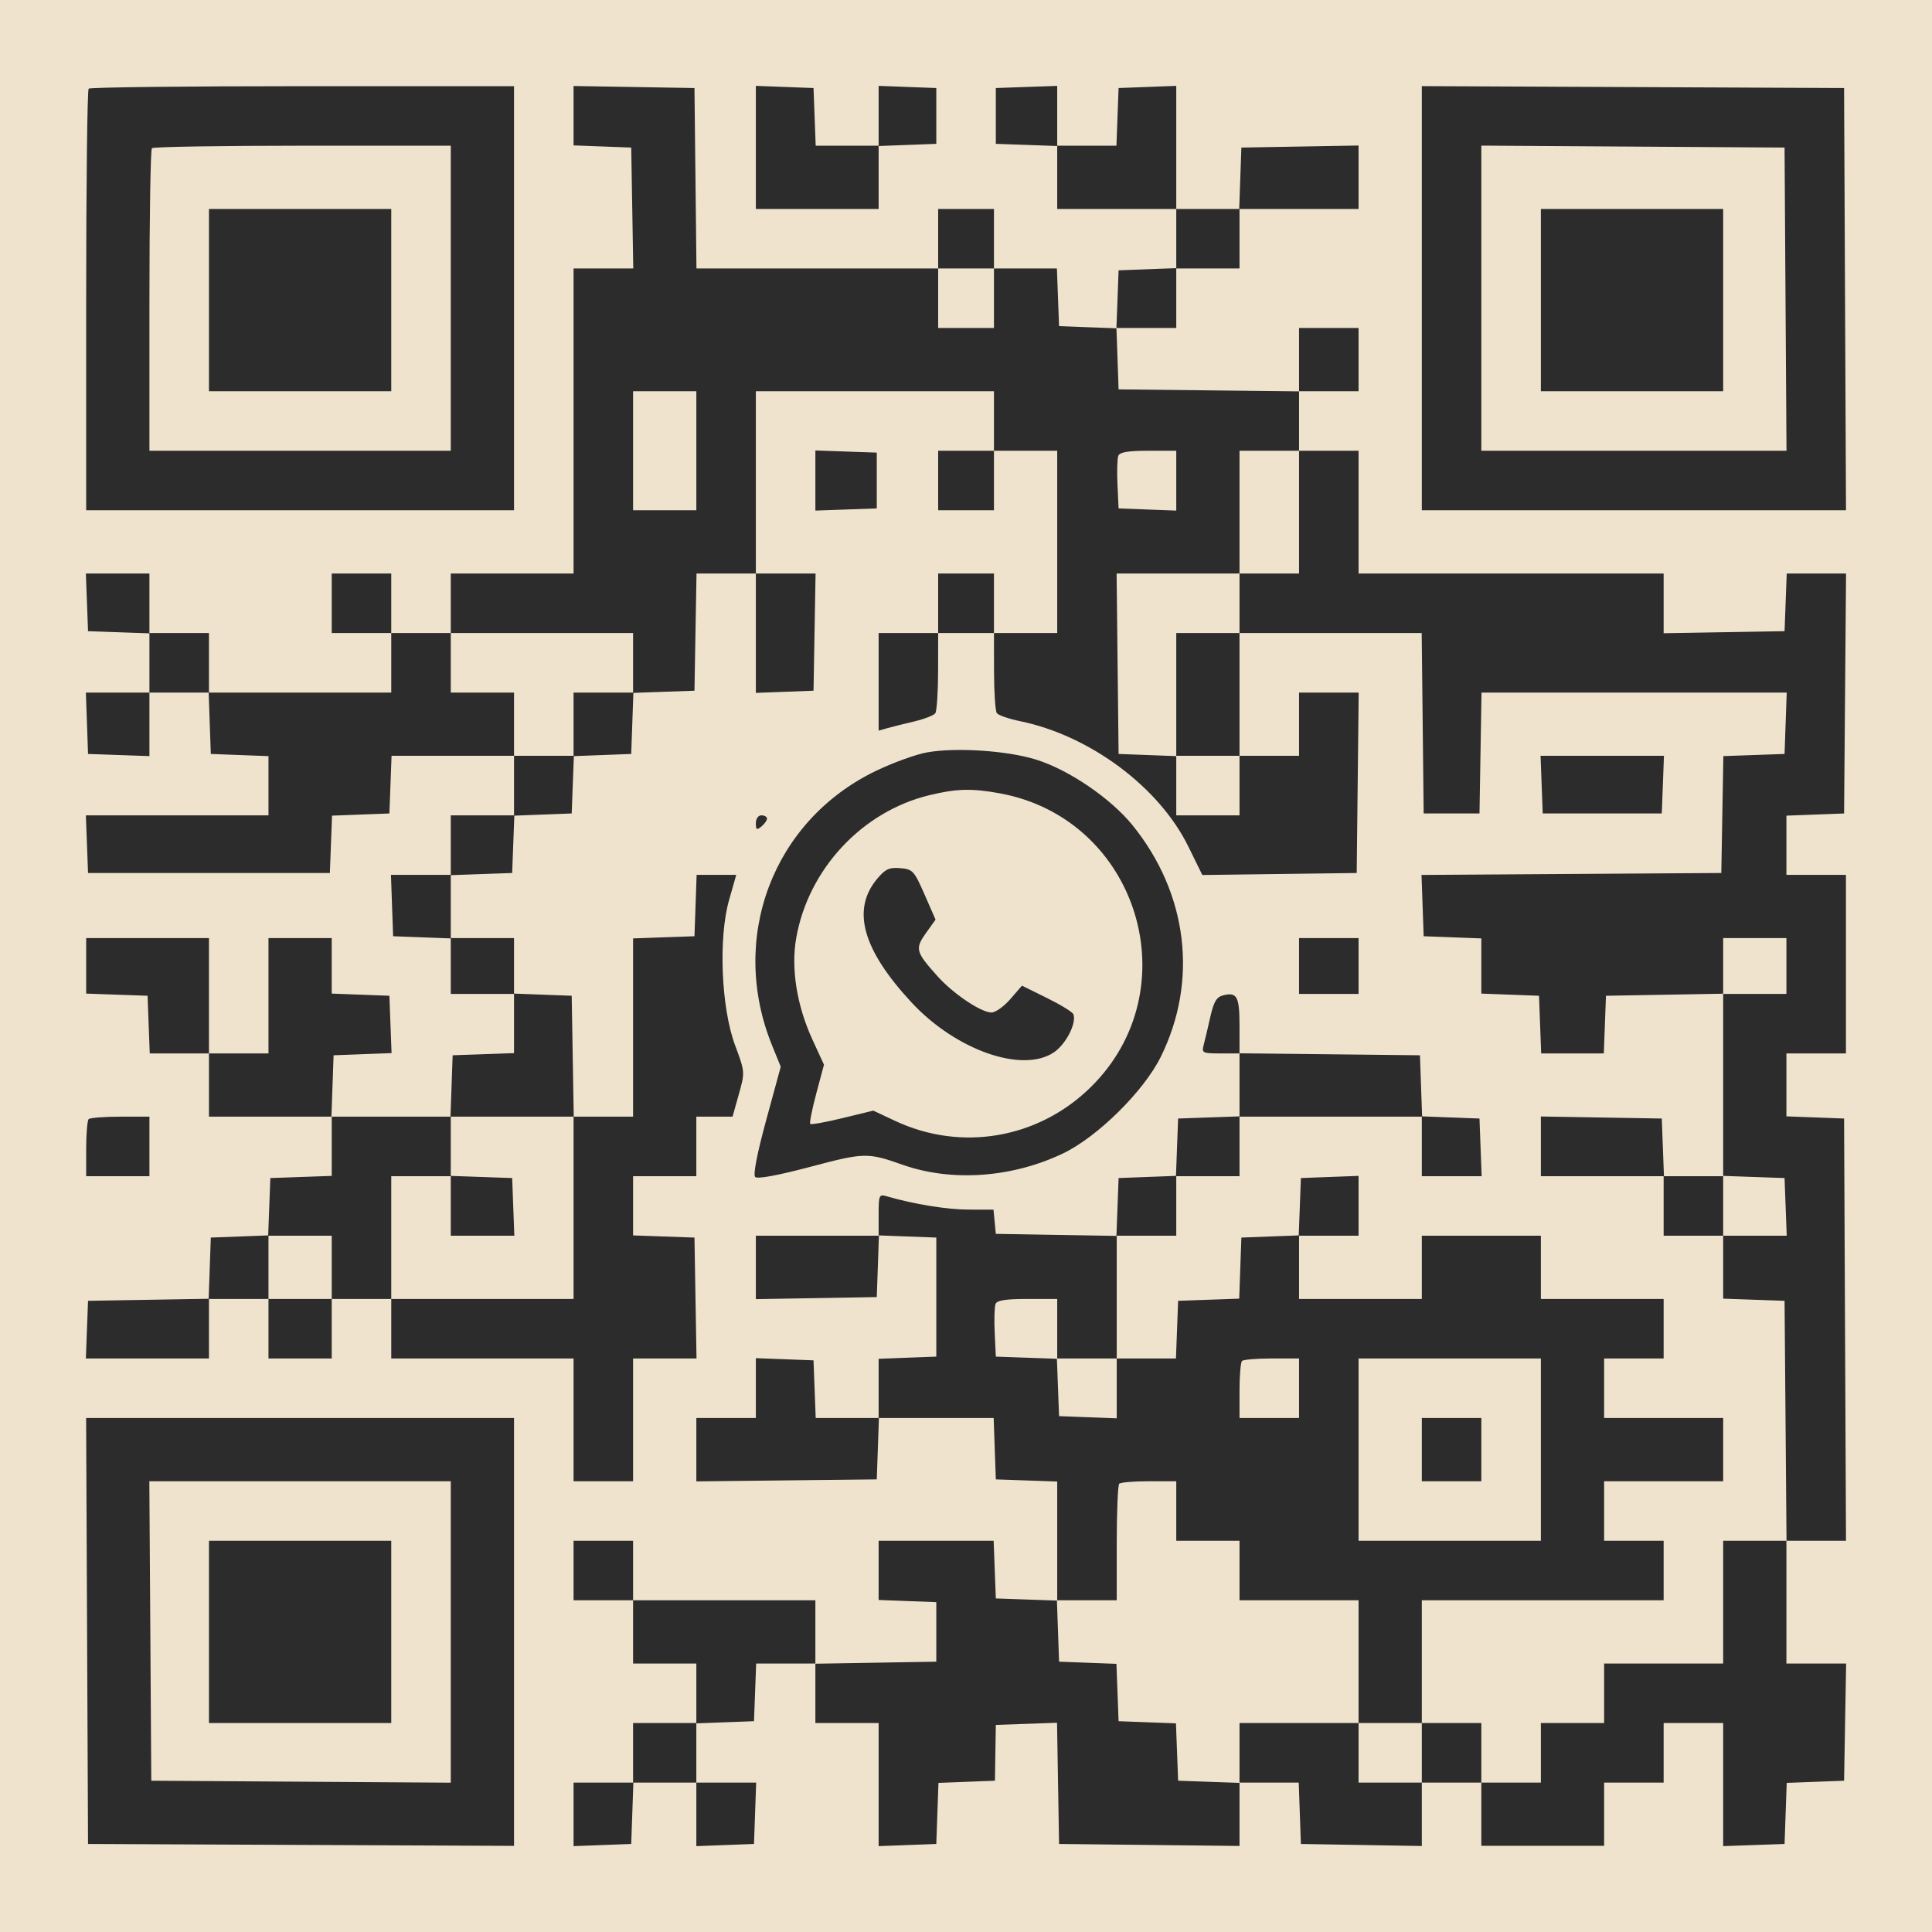
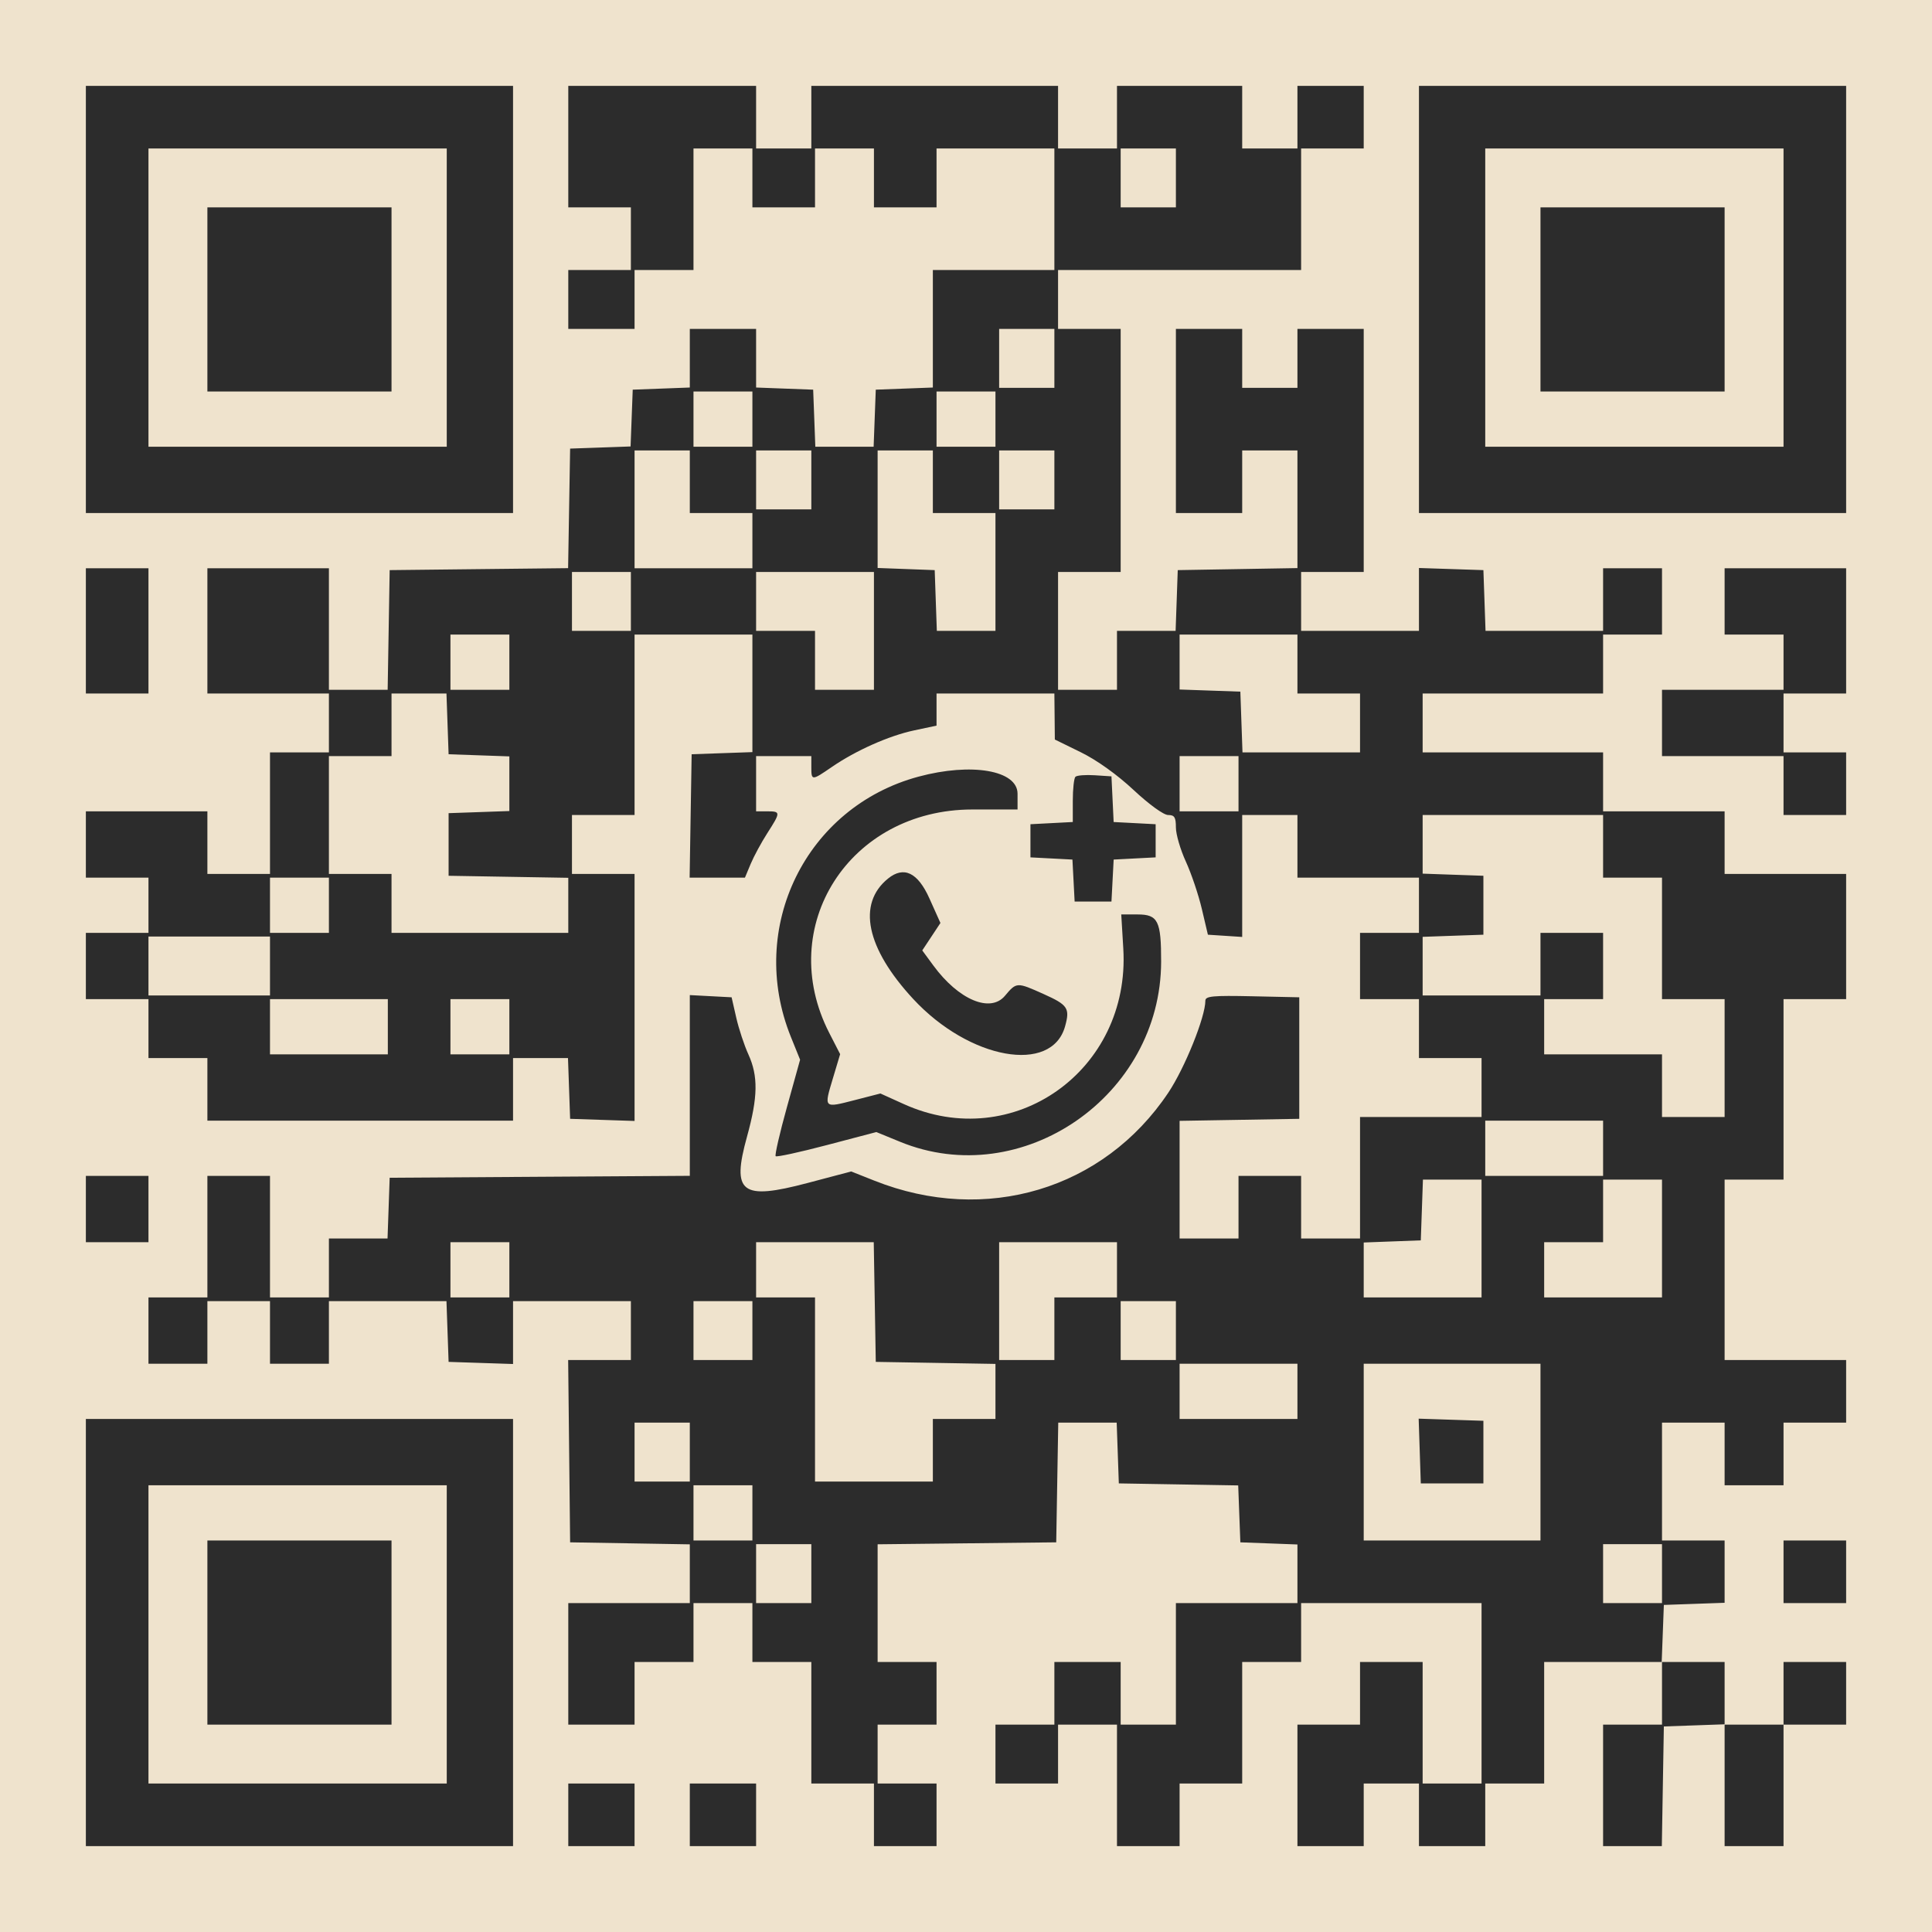
<svg xmlns="http://www.w3.org/2000/svg" width="180" height="180" viewBox="0 0 180 180" fill="none">
  <rect width="180" height="180" fill="#EFE3CD" />
-   <path fill-rule="evenodd" clip-rule="evenodd" d="M8.26 8.26C8.133 8.387 8.029 17.277 8.029 28.017V47.541H27.96H47.891V27.785V8.029H28.191C17.356 8.029 8.387 8.133 8.26 8.26ZM53.437 10.779V13.546L56.123 13.647L58.809 13.748L58.905 19.38L59 25.012H56.218H53.437V39.223V53.434H47.718H41.998V56.206V58.979H39.225H36.452V56.206V53.434H33.679H30.906V56.206V58.979H33.679H36.452V61.752V64.525H27.96H19.468V61.752V58.979H16.695H13.922V56.206V53.434H10.961H8L8.101 56.12L8.202 58.806L11.062 58.907L13.922 59.007V61.766V64.525H10.962H8.001L8.102 67.384L8.202 70.244L11.062 70.344L13.922 70.445V67.485V64.525H16.681H19.44L19.541 67.384L19.641 70.244L22.327 70.345L25.014 70.446V73.204V75.963H16.507H8L8.101 78.649L8.202 81.335H19.468H30.733L30.834 78.663L30.935 75.992L33.607 75.89L36.279 75.789L36.38 73.103L36.481 70.417H42.186H47.891V73.19V75.963H44.945H41.998V78.736V81.508H39.211H36.424L36.525 84.368L36.626 87.227L39.312 87.328L41.998 87.43V90.015V92.6H44.945H47.891V95.358V98.117L45.031 98.218L42.172 98.318L42.071 101.178L41.97 104.037H36.424H30.878L30.979 101.178L31.08 98.318L33.78 98.217L36.481 98.115L36.38 95.444L36.279 92.773L33.593 92.672L30.906 92.57V89.986V87.4H27.96H25.014V92.773V98.145H22.241H19.468V92.773V87.4H13.748H8.029V89.986V92.571L10.889 92.672L13.748 92.773L13.85 95.459L13.951 98.145H16.709H19.468V101.091V104.037H25.187H30.906V106.796V109.555L28.047 109.656L25.187 109.756L25.086 112.428L24.985 115.1L22.313 115.201L19.641 115.302L19.541 118.153L19.44 121.004L13.821 121.099L8.202 121.194L8.101 123.88L8 126.566H13.734H19.468V123.793V121.021H22.241H25.014V123.793V126.566H27.96H30.906V123.793V121.021H33.679H36.452V123.793V126.566H44.945H53.437V132.285V138.004H56.21H58.983V132.285V126.566H61.938H64.893L64.797 120.934L64.702 115.302L61.843 115.201L58.983 115.1V112.342V109.583H61.929H64.876V106.81V104.037H66.563H68.25L68.833 101.96C69.415 99.888 69.414 99.879 68.48 97.368C67.189 93.894 66.922 87.373 67.928 83.848L68.595 81.508H66.749H64.903L64.803 84.368L64.702 87.227L61.843 87.328L58.983 87.429V95.733V104.037H56.218H53.454L53.359 98.405L53.264 92.773L50.577 92.672L47.891 92.57V89.986V87.4H44.945H41.998V84.468V81.536L44.858 81.436L47.718 81.335L47.818 78.663L47.92 75.992L50.591 75.89L53.264 75.789L53.364 73.118L53.466 70.446L56.137 70.345L58.809 70.244L58.91 67.398L59.011 64.553L61.856 64.452L64.702 64.352L64.797 58.893L64.893 53.434H67.657H70.421V58.994V64.554L73.108 64.453L75.794 64.352L75.889 58.893L75.985 53.434H73.203H70.421V44.942V36.45H81.513H92.605V39.223V41.996H90.006H87.406V44.769V47.541H90.006H92.605V44.769V41.996H95.552H98.498V50.488V58.979H95.552H92.605V56.206V53.434H90.006H87.406V56.206V58.979H84.633H81.86V63.526V68.072L82.64 67.85C83.069 67.728 84.2 67.444 85.153 67.22C86.106 66.996 87.001 66.649 87.141 66.449C87.281 66.249 87.398 64.486 87.401 62.532L87.406 58.979H90.006H92.605L92.611 62.532C92.614 64.486 92.731 66.245 92.871 66.441C93.011 66.637 93.983 66.973 95.032 67.189C101.548 68.526 107.997 73.33 110.717 78.873L112.018 81.522L119.209 81.429L126.401 81.335L126.494 72.93L126.587 64.525H123.808H121.029V67.471V70.417H118.256H115.483V64.698V58.979H123.969H132.455L132.548 67.384L132.64 75.789H135.24H137.84L137.935 70.157L138.03 64.525H152.247H166.464L166.364 67.384L166.263 70.244L163.412 70.344L160.561 70.445L160.466 75.89L160.37 81.335L146.405 81.425L132.439 81.516L132.54 84.372L132.64 87.227L135.327 87.328L138.013 87.43V90V92.57L140.699 92.672L143.386 92.773L143.487 95.459L143.588 98.145H146.505H149.423L149.524 95.459L149.625 92.773L155.084 92.677L160.544 92.582V101.083V109.583H157.785H155.027L154.926 106.897L154.824 104.211L149.192 104.115L143.559 104.02V106.801V109.583H149.278H154.998V112.356V115.129H157.771H160.544V118.061V120.993L163.403 121.093L166.263 121.194L166.355 132.372L166.446 143.55H163.495H160.544V149.269V154.987H154.998H149.452V157.76V160.533H146.505H143.559V163.306V166.079H140.786H138.013V163.306V160.533H135.24H132.467V154.814V149.095H143.732H154.998V146.322V143.55H152.225H149.452V140.777V138.004H154.998H160.544V135.058V132.112H154.998H149.452V129.339V126.566H152.225H154.998V123.793V121.021H149.278H143.559V118.075V115.129H138.013H132.467V118.075V121.021H126.748H121.029V118.075V115.129H123.802H126.575V112.341V109.554L123.888 109.655L121.202 109.756L121.101 112.428L121 115.1L118.328 115.201L115.656 115.302L115.555 118.147L115.455 120.993L112.609 121.093L109.763 121.194L109.662 123.88L109.561 126.566H106.802H104.044V120.847V115.129H106.817H109.59V112.356V109.583H112.536H115.483V106.81V104.037H123.975H132.467V106.81V109.583H135.255H138.042L137.941 106.897L137.84 104.211L135.167 104.11L132.495 104.009L132.394 101.164L132.294 98.318L123.888 98.225L115.483 98.133V95.56C115.483 92.844 115.248 92.409 113.96 92.733C113.339 92.888 113.082 93.322 112.759 94.758C112.533 95.763 112.255 96.936 112.141 97.365C111.948 98.099 112.04 98.145 113.709 98.145H115.483V101.077V104.009L112.623 104.11L109.763 104.211L109.662 106.883L109.561 109.554L106.889 109.655L104.217 109.756L104.116 112.451L104.015 115.145L98.397 115.051L92.779 114.955L92.67 113.829L92.561 112.702L90.244 112.696C88.218 112.691 85.146 112.192 82.64 111.462C81.897 111.246 81.86 111.327 81.86 113.182V115.129H76.141H70.421V118.083V121.038L76.054 120.943L81.687 120.847L81.788 117.974L81.888 115.1L84.561 115.201L87.233 115.302V120.847V126.393L84.546 126.494L81.86 126.595V129.354V132.112H78.928H75.997L75.895 129.426L75.794 126.74L73.108 126.638L70.421 126.537V129.325V132.112H67.648H64.876V135.064V138.017L73.281 137.924L81.687 137.831L81.787 134.971L81.888 132.112H87.233H92.577L92.678 134.971L92.779 137.831L95.638 137.931L98.498 138.032V143.578V149.123L95.638 149.023L92.779 148.922L92.677 146.236L92.576 143.55H87.218H81.86V146.308V149.066L84.546 149.167L87.233 149.269V152.041V154.814L81.6 154.91L75.967 155.005V152.05V149.095H67.475H58.983V146.322V143.55H56.21H53.437V146.322V149.095H56.21H58.983V152.041V154.987H61.929H64.876V157.76V160.533H61.929H58.983V163.306V166.079H56.21H53.437V169.039V172L56.123 171.899L58.809 171.798L58.91 168.938L59.011 166.079H61.943H64.876V169.039V172L67.562 171.899L70.248 171.798L70.349 168.938L70.45 166.079H67.662H64.876V163.32V160.562L67.562 160.461L70.248 160.36L70.349 157.674L70.451 154.987H73.209H75.967V157.76V160.533H78.914H81.86V166.267V172L84.546 171.899L87.233 171.798L87.333 168.952L87.434 166.107L90.065 166.006L92.695 165.905L92.737 163.306L92.779 160.706L95.63 160.606L98.481 160.505L98.576 166.151L98.671 171.798L107.077 171.89L115.483 171.983V169.031V166.079H118.242H121L121.101 168.938L121.202 171.798L126.835 171.893L132.467 171.988V169.033V166.079H135.24H138.013V169.025V171.971H143.732H149.452V169.025V166.079H152.225H154.998V163.306V160.533H157.771H160.544V166.266V171.999L163.403 171.898L166.263 171.798L166.364 168.952L166.464 166.107L169.137 166.006L171.809 165.905L171.904 160.446L172 154.987H169.218H166.436V149.269V143.55H169.212H171.988L171.898 123.88L171.809 104.211L169.123 104.109L166.436 104.008V101.077V98.145H169.209H171.982V89.827V81.508H169.209H166.436V78.75V75.992L169.123 75.891L171.809 75.789L171.901 64.612L171.992 53.434H169.229H166.465L166.364 56.12L166.263 58.806L160.63 58.901L154.998 58.997V56.215V53.434H140.786H126.575V47.715V41.996H123.802H121.029V39.223V36.45H123.802H126.575V33.504V30.558H123.802H121.029V33.511V36.463L112.623 36.37L104.217 36.277L104.117 33.418L104.016 30.558H106.803H109.59V27.785V25.012H112.536H115.483V22.24V19.467H121.029H126.575V16.512V13.557L121.115 13.653L115.656 13.748L115.555 16.608L115.455 19.467H112.522H109.59V13.733V8L106.904 8.101L104.217 8.202L104.116 10.889L104.015 13.575H101.256H98.498V10.788V8.001L95.638 8.102L92.779 8.202V10.802V13.401L95.638 13.502L98.498 13.603V16.535V19.467H104.044H109.59V22.225V24.983L106.904 25.085L104.217 25.186L104.116 27.886L104.014 30.587L101.343 30.486L98.671 30.385L98.57 27.699L98.469 25.012H95.537H92.605V22.24V19.467H90.006H87.406V22.24V25.012H76.147H64.888L64.795 16.608L64.702 8.202L59.069 8.107L53.437 8.012V10.779ZM70.421 13.733V19.467H76.141H81.86V16.535V13.604L84.546 13.503L87.233 13.401V10.802V8.202L84.546 8.101L81.86 8V10.787V13.575H78.928H75.997L75.895 10.889L75.794 8.202L73.108 8.101L70.421 8V13.733ZM132.467 27.782V47.541H152.228H171.988L171.898 27.872L171.809 8.202L152.138 8.113L132.467 8.023V27.782ZM41.998 27.785V41.996H27.96H13.922V28.017C13.922 20.328 14.026 13.933 14.153 13.806C14.28 13.679 20.597 13.575 28.191 13.575H41.998V27.785ZM166.353 27.872L166.444 41.996H152.229H138.013V27.782V13.567L152.138 13.658L166.263 13.748L166.353 27.872ZM19.468 27.959V36.45H27.96H36.452V27.959V19.467H27.96H19.468V27.959ZM143.559 27.959V36.45H152.051H160.544V27.959V19.467H152.051H143.559V27.959ZM92.605 27.785V30.558H90.006H87.406V27.785V25.012H90.006H92.605V27.785ZM64.876 41.996V47.541H61.929H58.983V41.996V36.45H61.929H64.876V41.996ZM75.967 44.769V47.57L78.827 47.469L81.687 47.368V44.769V42.169L78.827 42.069L75.967 41.968V44.769ZM109.59 44.783V47.571L106.904 47.469L104.217 47.368L104.113 45.152C104.055 43.933 104.089 42.724 104.189 42.466C104.318 42.128 105.103 41.996 106.98 41.996H109.59V44.783ZM121.029 47.715V53.434H118.256H115.483V56.206V58.979H112.536H109.59V64.698V70.417H112.536H115.483V73.19V75.963H112.536H109.59V73.204V70.446L106.904 70.345L104.217 70.244L104.124 61.839L104.032 53.434H109.757H115.483V47.715V41.996H118.256H121.029V47.715ZM58.983 61.752V64.525H56.21H53.437V67.471V70.417H50.664H47.891V67.471V64.525H44.945H41.998V61.752V58.979H50.491H58.983V61.752ZM86.374 70.097C85.33 70.282 83.17 71.066 81.574 71.838C71.995 76.475 67.872 87.407 71.934 97.403L72.74 99.386L71.385 104.358C70.533 107.485 70.151 109.452 70.358 109.658C70.564 109.864 72.463 109.515 75.475 108.715C80.526 107.375 80.834 107.368 84.088 108.517C88.67 110.133 94.292 109.735 99.05 107.457C102.242 105.929 106.552 101.674 108.132 98.492C111.656 91.394 110.668 83.244 105.512 76.882C103.476 74.369 99.557 71.705 96.513 70.765C93.814 69.931 89.065 69.618 86.374 70.097ZM143.631 73.103L143.732 75.789H149.278H154.824L154.926 73.103L155.027 70.417H149.278H143.53L143.631 73.103ZM93.148 73.912C106.029 76.265 110.93 92.18 101.588 101.321C96.707 106.097 89.538 107.319 83.385 104.424L81.364 103.474L78.503 104.17C76.93 104.554 75.573 104.797 75.489 104.712C75.404 104.627 75.658 103.351 76.052 101.876L76.768 99.195L75.69 96.851C74.235 93.686 73.683 90.222 74.182 87.388C75.313 80.971 80.317 75.604 86.586 74.086C89.123 73.472 90.535 73.435 93.148 73.912ZM70.421 76.698C70.421 77.313 70.507 77.363 70.941 77.002C71.227 76.765 71.461 76.434 71.461 76.267C71.461 76.1 71.227 75.963 70.941 75.963C70.643 75.963 70.421 76.275 70.421 76.698ZM81.733 81.864C79.312 84.74 80.349 88.472 84.939 93.409C89.066 97.849 95.257 100.016 98.187 98.046C99.312 97.29 100.321 95.317 100.005 94.493C99.927 94.29 98.817 93.609 97.538 92.978L95.214 91.832L94.133 93.082C93.538 93.77 92.748 94.332 92.377 94.332C91.405 94.332 88.828 92.602 87.348 90.955C85.311 88.689 85.231 88.393 86.263 86.943L87.163 85.678L86.136 83.333C85.168 81.125 85.037 80.982 83.877 80.884C82.856 80.797 82.49 80.964 81.733 81.864ZM121.029 90V92.6H123.802H126.575V90V87.4H123.802H121.029V90ZM166.436 90V92.6H163.49H160.544V90V87.4H163.49H166.436V90ZM8.26 104.268C8.133 104.395 8.029 105.643 8.029 107.041V109.583H10.975H13.922V106.81V104.037H11.207C9.713 104.037 8.387 104.141 8.26 104.268ZM53.437 112.529V121.021H44.945H36.452V115.302V109.583H39.225H41.998V106.81V104.037H47.718H53.437V112.529ZM41.998 112.342V115.129H44.959H47.92L47.819 112.442L47.718 109.756L44.858 109.656L41.998 109.555V112.342ZM166.364 112.442L166.465 115.129H163.505H160.544V112.342V109.555L163.403 109.656L166.263 109.756L166.364 112.442ZM30.906 118.075V121.021H27.96H25.014V118.075V115.129H27.96H30.906V118.075ZM98.498 123.793V126.566H101.271H104.044V129.354V132.141L101.358 132.04L98.671 131.939L98.57 129.266L98.469 126.594L95.624 126.494L92.779 126.393L92.674 124.177C92.617 122.958 92.651 121.749 92.75 121.49C92.881 121.149 93.691 121.021 95.714 121.021H98.498V123.793ZM121.029 129.339V132.112H118.256H115.483V129.57C115.483 128.172 115.587 126.924 115.714 126.797C115.841 126.67 117.088 126.566 118.487 126.566H121.029V129.339ZM143.559 135.058V143.55H135.067H126.575V135.058V126.566H135.067H143.559V135.058ZM8.113 151.955L8.202 171.798L28.047 171.887L47.891 171.976V152.044V132.112H27.957H8.024L8.113 151.955ZM132.467 135.058V138.004H135.24H138.013V135.058V132.112H135.24H132.467V135.058ZM41.998 152.045V166.087L28.047 165.996L14.095 165.905L14.005 151.955L13.914 138.004H27.956H41.998V152.045ZM109.59 140.777V143.55H112.536H115.483V146.322V149.095H121.029H126.575V154.814V160.533H129.521H132.467V163.306V166.079H129.521H126.575V163.306V160.533H121.029H115.483V163.32V166.107L112.623 166.006L109.763 165.905L109.662 163.233L109.561 160.562L106.889 160.461L104.217 160.36L104.116 157.688L104.015 155.016L101.343 154.915L98.671 154.814L98.571 151.955L98.47 149.095H101.257H104.044V143.781C104.044 140.858 104.148 138.362 104.275 138.235C104.402 138.108 105.65 138.004 107.048 138.004H109.59V140.777ZM19.468 152.041V160.533H27.96H36.452V152.041V143.55H27.96H19.468V152.041Z" fill="#2C2C2C" />
+   <path fill-rule="evenodd" clip-rule="evenodd" d="M8 27.9V47.799H27.9H47.799V27.9V8H27.9H8V27.9ZM52.946 13.661V19.322H55.862H58.778V22.238V25.155H55.862H52.946V27.9V30.644H56.033H59.121V27.9V25.155H61.866H64.611V19.494V13.833H67.356H70.1V16.577V19.322H73.017H75.933V16.577V13.833H78.678H81.423V16.577V19.322H84.339H87.255V16.577V13.833H92.745H98.234V19.494V25.155H92.573H86.912V30.63V36.105L84.253 36.205L81.594 36.305L81.494 38.964L81.394 41.623H78.678H75.962L75.862 38.964L75.761 36.305L73.103 36.205L70.444 36.105V33.375V30.644H67.356H64.268V33.375V36.105L61.609 36.205L58.95 36.305L58.85 38.951L58.75 41.596L55.934 41.696L53.117 41.795L53.023 47.364L52.929 52.934L44.617 53.025L36.305 53.117L36.211 58.693L36.117 64.268H33.38H30.644V58.607V52.946H24.983H19.322V58.778V64.611H24.983H30.644V67.356V70.1H27.9H25.155V75.761V81.423H22.238H19.322V78.506V75.59H13.661H8V78.678V81.766H10.916H13.833V84.339V86.912H10.916H8V90V93.088H10.916H13.833V95.833V98.577H16.577H19.322V101.494V104.41H33.561H47.799V101.494V98.577H50.359H52.918L53.018 101.408L53.117 104.238L56.119 104.338L59.121 104.437V92.93V81.423H56.205H53.289V78.678V75.933H56.205H59.121V67.527V59.121H64.611H70.1V64.597V70.073L67.27 70.172L64.439 70.272L64.345 76.019L64.251 81.766H66.828H69.405L69.941 80.483C70.236 79.778 70.932 78.491 71.489 77.623C72.743 75.669 72.742 75.59 71.473 75.59H70.444V73.017V70.444H73.017H75.59V71.473C75.59 72.743 75.631 72.743 77.492 71.463C79.735 69.92 82.826 68.545 85.175 68.047L87.255 67.605V66.108V64.611H92.745H98.234L98.256 66.755L98.277 68.9L100.701 70.088C102.189 70.817 104.088 72.175 105.618 73.605C107.063 74.954 108.415 75.933 108.834 75.933C109.426 75.933 109.556 76.142 109.556 77.092C109.556 77.73 109.973 79.158 110.481 80.266C110.99 81.374 111.661 83.361 111.972 84.682L112.537 87.084L114.135 87.188L115.732 87.293V81.613V75.933H118.305H120.879V78.849V81.766H126.54H132.201V84.339V86.912H129.456H126.711V90V93.088H129.456H132.201V95.833V98.577H135.117H138.033V101.322V104.067H132.372H126.711V109.728V115.389H123.967H121.222V112.473V109.556H118.305H115.389V112.473V115.389H112.644H109.9V109.908V104.427L115.475 104.333L121.05 104.238V98.577V92.916L116.676 92.82C113.001 92.74 112.301 92.805 112.301 93.232C112.301 94.752 110.385 99.505 108.843 101.811C102.816 110.823 91.826 114.113 81.478 110.005L79.302 109.142L75.254 110.213C69.058 111.852 68.142 111.153 69.599 105.89C70.617 102.208 70.649 100.263 69.725 98.234C69.338 97.385 68.828 95.841 68.592 94.803L68.162 92.916L66.215 92.813L64.268 92.71V101.13V109.549L50.287 109.638L36.305 109.728L36.206 112.559L36.106 115.389H33.375H30.644V118.134V120.879H27.9H25.155V115.218V109.556H22.238H19.322V115.218V120.879H16.577H13.833V123.967V127.054H16.577H19.322V124.138V121.222H22.238H25.155V124.138V127.054H27.9H30.644V124.138V121.222H36.12H41.596L41.696 124.052L41.795 126.883L44.797 126.982L47.799 127.081V124.151V121.222H53.289H58.778V123.967V126.711H55.856H52.934L53.026 135.203L53.117 143.695L58.693 143.789L64.268 143.883V146.619V149.356H58.607H52.946V155.017V160.678H56.033H59.121V157.762V154.845H61.866H64.611V152.1V149.356H67.356H70.1V152.1V154.845H72.845H75.59V160.506V166.167H78.506H81.423V169.084V172H84.339H87.255V169.084V166.167H84.51H81.766V163.423V160.678H84.51H87.255V157.762V154.845H84.51H81.766V149.362V143.878L90.086 143.787L98.406 143.695L98.5 138.119L98.595 132.544H101.317H104.039L104.139 135.374L104.238 138.205L109.799 138.299L115.361 138.393L115.46 141.044L115.561 143.695L118.22 143.795L120.879 143.895V146.625V149.356H115.218H109.556V155.017V160.678H106.983H104.41V157.762V154.845H101.322H98.234V157.762V160.678H95.49H92.745V163.423V166.167H95.661H98.577V163.423V160.678H101.322H104.067V166.339V172H106.983H109.9V169.084V166.167H112.816H115.732V160.506V154.845H118.477H121.222V152.1V149.356H129.628H138.033V157.762V166.167H135.289H132.544V160.506V154.845H129.628H126.711V157.762V160.678H123.795H120.879V166.339V172H123.967H127.054V169.084V166.167H129.628H132.201V169.084V172H135.289H138.377V169.084V166.167H141.121H143.866V160.506V154.845H149.356H154.845V157.762V160.678H152.1H149.356V166.339V172H152.092H154.828L154.922 166.425L155.017 160.849L157.847 160.75L160.678 160.65V166.325V172H163.423H166.167V166.339V160.678H169.084H172V157.762V154.845H169.084H166.167V157.762V160.678H163.423H160.678V157.762V154.845H157.747H154.816L154.917 152.186L155.017 149.527L157.847 149.428L160.678 149.328V146.426V143.523H157.762H154.845V138.033V132.544H157.762H160.678V135.46V138.377H163.423H166.167V135.46V132.544H169.084H172V129.628V126.711H166.339H160.678V118.305V109.9H163.423H166.167V101.494V93.088H169.084H172V87.255V81.423H166.339H160.678V78.506V75.59H155.017H149.356V72.845V70.1H140.95H132.544V67.356V64.611H140.95H149.356V61.866V59.121H152.1H154.845V56.033V52.946H152.1H149.356V55.862V58.778H143.88H138.404L138.305 55.948L138.205 53.117L135.203 53.018L132.201 52.919V55.849V58.778H126.711H121.222V56.033V53.289H124.138H127.054V41.967V30.644H123.967H120.879V33.389V36.134H118.305H115.732V33.389V30.644H112.644H109.556V39.222V47.799H112.644H115.732V44.883V41.967H118.305H120.879V47.447V52.928L115.303 53.023L109.728 53.117L109.629 55.948L109.529 58.778H106.798H104.067V61.523V64.268H101.322H98.577V58.778V53.289H101.494H104.41V41.967V30.644H101.494H98.577V27.9V25.155H109.9H121.222V19.494V13.833H124.138H127.054V10.916V8H123.967H120.879V10.916V13.833H118.305H115.732V10.916V8H109.9H104.067V10.916V13.833H101.322H98.577V10.916V8H87.084H75.59V10.916V13.833H73.017H70.444V10.916V8H61.695H52.946V13.661ZM132.201 27.9V47.799H152.1H172V27.9V8H152.1H132.201V27.9ZM41.623 27.728V41.623H27.728H13.833V27.728V13.833H27.728H41.623V27.728ZM109.556 16.577V19.322H106.983H104.41V16.577V13.833H106.983H109.556V16.577ZM166.167 27.728V41.623H152.272H138.377V27.728V13.833H152.272H166.167V27.728ZM19.322 27.9V36.477H27.9H36.477V27.9V19.322H27.9H19.322V27.9ZM143.523 27.9V36.477H152.1H160.678V27.9V19.322H152.1H143.523V27.9ZM98.234 33.389V36.134H95.661H93.088V33.389V30.644H95.661H98.234V33.389ZM70.1 39.05V41.623H67.356H64.611V39.05V36.477H67.356H70.1V39.05ZM92.745 39.05V41.623H90H87.255V39.05V36.477H90H92.745V39.05ZM64.268 44.883V47.799H67.184H70.1V50.372V52.946H64.611H59.121V47.456V41.967H61.695H64.268V44.883ZM75.59 44.711V47.456H73.017H70.444V44.711V41.967H73.017H75.59V44.711ZM86.912 44.883V47.799H89.829H92.745V53.289V58.778H90.014H87.283L87.183 55.948L87.084 53.117L84.425 53.017L81.766 52.917V47.442V41.967H84.339H86.912V44.883ZM98.234 44.711V47.456H95.661H93.088V44.711V41.967H95.661H98.234V44.711ZM8 58.778V64.611H10.916H13.833V58.778V52.946H10.916H8V58.778ZM160.678 56.033V59.121H163.423H166.167V61.695V64.268H160.506H154.845V67.356V70.444H160.506H166.167V73.188V75.933H169.084H172V73.017V70.1H169.084H166.167V67.356V64.611H169.084H172V58.778V52.946H166.339H160.678V56.033ZM58.778 56.033V58.778H56.033H53.289V56.033V53.289H56.033H58.778V56.033ZM81.423 58.778V64.268H78.678H75.933V61.523V58.778H73.188H70.444V56.033V53.289H75.933H81.423V58.778ZM47.456 61.695V64.268H44.711H41.967V61.695V59.121H44.711H47.456V61.695ZM120.879 61.866V64.611H123.795H126.711V67.356V70.1H121.235H115.76L115.66 67.27L115.561 64.439L112.73 64.34L109.9 64.24V61.681V59.121H115.389H120.879V61.866ZM41.696 67.441L41.795 70.272L44.626 70.371L47.456 70.471V73.017V75.562L44.626 75.662L41.795 75.761V78.678V81.594L47.37 81.689L52.946 81.783V84.347V86.912H44.711H36.477V84.167V81.423H33.561H30.644V75.933V70.444H33.561H36.477V67.527V64.611H39.036H41.596L41.696 67.441ZM115.389 73.017V75.59H112.644H109.9V73.017V70.444H112.644H115.389V73.017ZM85.578 72.358C75.08 75.182 69.569 86.416 73.684 96.605L74.543 98.732L73.319 103.14C72.645 105.564 72.172 107.625 72.267 107.72C72.362 107.816 74.512 107.349 77.044 106.682L81.647 105.471L83.851 106.375C95.219 111.037 108.161 102.111 108.18 89.593C108.186 85.798 107.886 85.197 105.99 85.197H104.465L104.655 88.382C105.332 99.735 94.401 107.48 84.212 102.867L82.026 101.878L79.643 102.492C76.724 103.244 76.756 103.275 77.593 100.486L78.274 98.213L77.267 96.251C72.165 86.315 79.137 75.418 90.596 75.418H94.803V73.952C94.803 71.767 90.525 71.028 85.578 72.358ZM100.194 72.372C100.06 72.507 99.95 73.509 99.95 74.601V76.585L97.977 76.688L96.004 76.791V78.335V79.879L97.96 79.981L99.916 80.084L100.019 82.04L100.121 83.996H101.837H103.552L103.655 82.04L103.757 80.084L105.713 79.981L107.669 79.879V78.335V76.791L105.712 76.688L103.756 76.586L103.654 74.458L103.552 72.331L101.996 72.229C101.139 72.173 100.329 72.238 100.194 72.372ZM149.356 78.849V81.766H152.1H154.845V87.427V93.088H157.762H160.678V98.577V104.067H157.762H154.845V101.151V98.234H149.356H143.866V95.661V93.088H146.611H149.356V90V86.912H146.439H143.523V89.829V92.745H138.033H132.544V90.014V87.283L135.374 87.183L138.205 87.084V84.339V81.594L135.374 81.495L132.544 81.395V78.664V75.933H140.95H149.356V78.849ZM82.739 81.852C79.835 84.202 80.697 88.336 85.077 93.068C90.314 98.724 97.993 100.105 99.233 95.614C99.697 93.935 99.491 93.626 97.225 92.61C94.732 91.491 94.709 91.492 93.626 92.78C92.263 94.399 89.309 93.151 86.969 89.969L85.925 88.549L86.772 87.27L87.618 85.991L86.593 83.707C85.507 81.285 84.21 80.661 82.739 81.852ZM30.644 84.339V86.912H27.9H25.155V84.339V81.766H27.9H30.644V84.339ZM25.155 90V92.745H19.494H13.833V90V87.255H19.494H25.155V90ZM36.134 95.661V98.234H30.644H25.155V95.661V93.088H30.644H36.134V95.661ZM47.456 95.661V98.234H44.711H41.967V95.661V93.088H44.711H47.456V95.661ZM149.356 106.983V109.556H143.866H138.377V106.983V104.41H143.866H149.356V106.983ZM8 112.644V115.732H10.916H13.833V112.644V109.556H10.916H8V112.644ZM138.033 115.389V120.879H132.544H127.054V118.32V115.761L129.713 115.661L132.372 115.561L132.472 112.73L132.572 109.9H135.302H138.033V115.389ZM154.845 115.389V120.879H149.356H143.866V118.305V115.732H146.611H149.356V112.816V109.9H152.1H154.845V115.389ZM47.456 118.305V120.879H44.711H41.967V118.305V115.732H44.711H47.456V118.305ZM81.5 121.308L81.594 126.883L87.169 126.977L92.745 127.072V129.636V132.201H89.829H86.912V135.117V138.033H81.423H75.933V129.456V120.879H73.188H70.444V118.305V115.732H75.924H81.405L81.5 121.308ZM104.067 118.305V120.879H101.151H98.234V123.795V126.711H95.661H93.088V121.222V115.732H98.577H104.067V118.305ZM70.1 123.967V126.711H67.356H64.611V123.967V121.222H67.356H70.1V123.967ZM109.556 123.967V126.711H106.983H104.41V123.967V121.222H106.983H109.556V123.967ZM120.879 129.628V132.201H115.389H109.9V129.628V127.054H115.389H120.879V129.628ZM143.523 135.289V143.523H135.289H127.054V135.289V127.054H135.289H143.523V135.289ZM8 152.1V172H27.9H47.799V152.1V132.201H27.9H8V152.1ZM132.273 135.189L132.372 138.205H135.289H138.205V135.289V132.372L135.189 132.273L132.174 132.174L132.273 135.189ZM64.268 135.289V138.033H61.695H59.121V135.289V132.544H61.695H64.268V135.289ZM41.623 152.272V166.167H27.728H13.833V152.272V138.377H27.728H41.623V152.272ZM70.1 140.95V143.523H67.356H64.611V140.95V138.377H67.356H70.1V140.95ZM19.322 152.1V160.678H27.9H36.477V152.1V143.523H27.9H19.322V152.1ZM166.167 146.439V149.356H169.084H172V146.439V143.523H169.084H166.167V146.439ZM75.59 146.611V149.356H73.017H70.444V146.611V143.866H73.017H75.59V146.611ZM154.845 146.611V149.356H152.1H149.356V146.611V143.866H152.1H154.845V146.611ZM52.946 169.084V172H56.033H59.121V169.084V166.167H56.033H52.946V169.084ZM64.268 169.084V172H67.356H70.444V169.084V166.167H67.356H64.268V169.084Z" fill="#2C2C2C" />
</svg>
